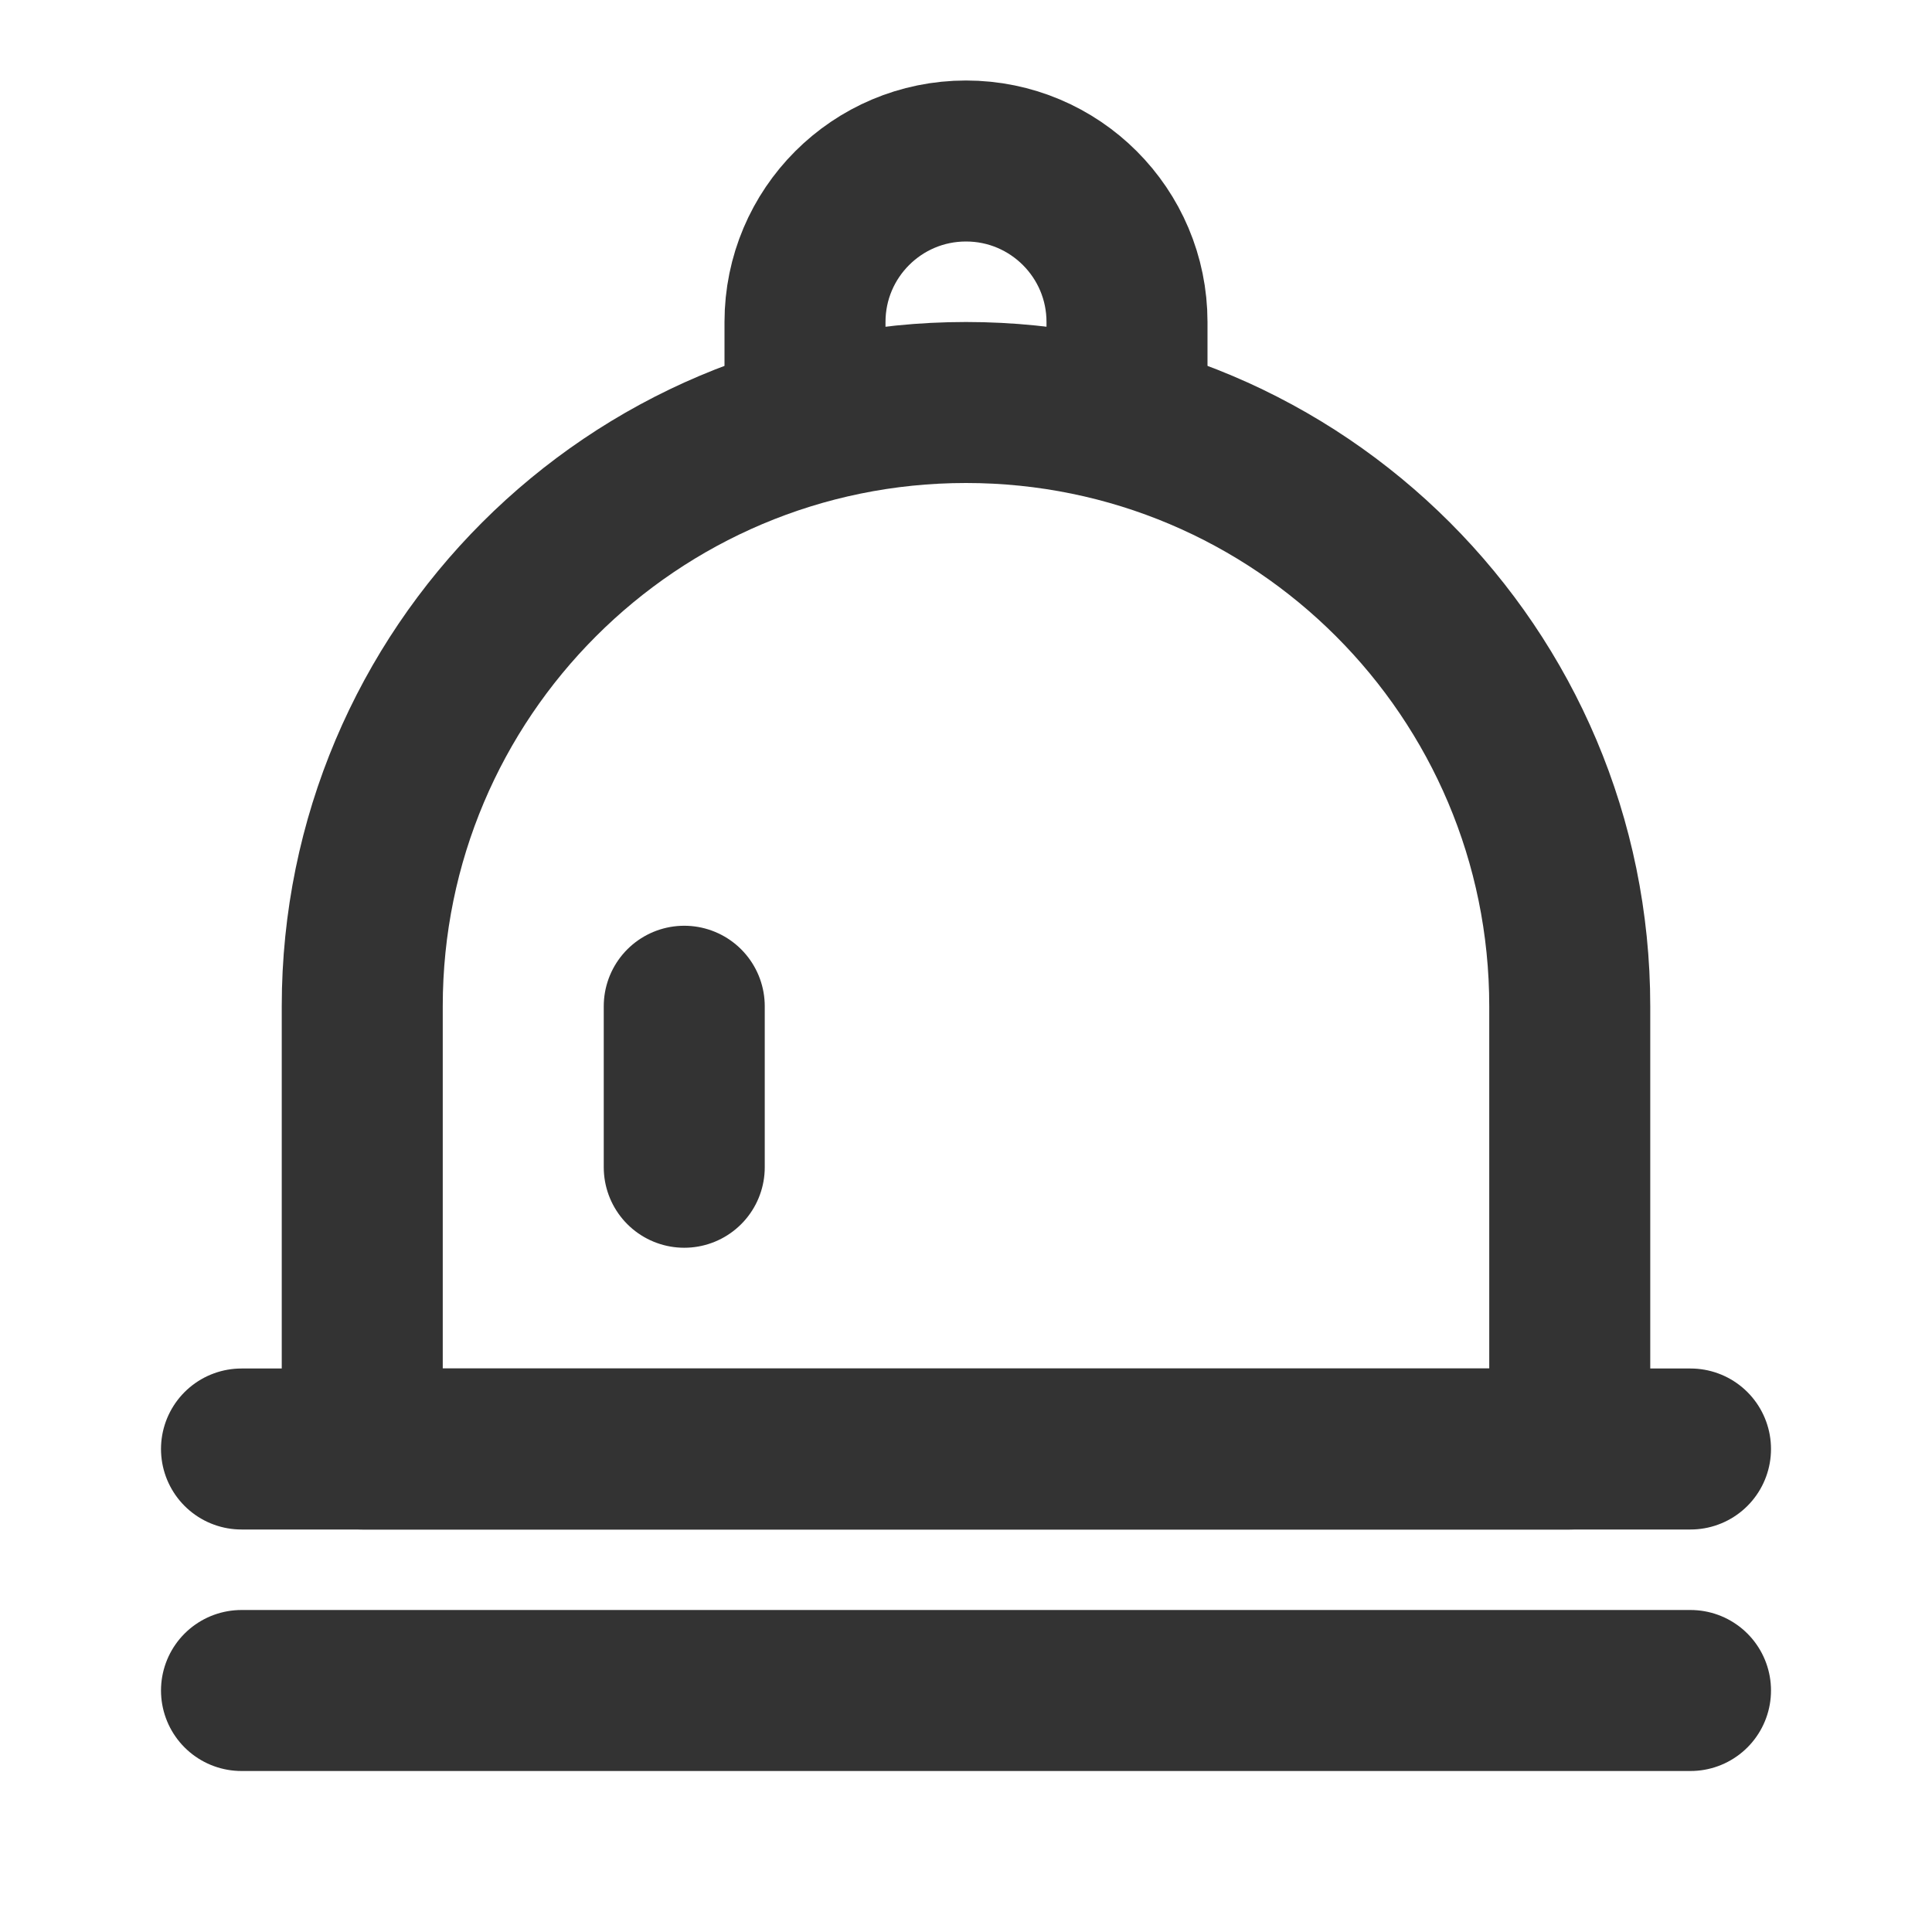
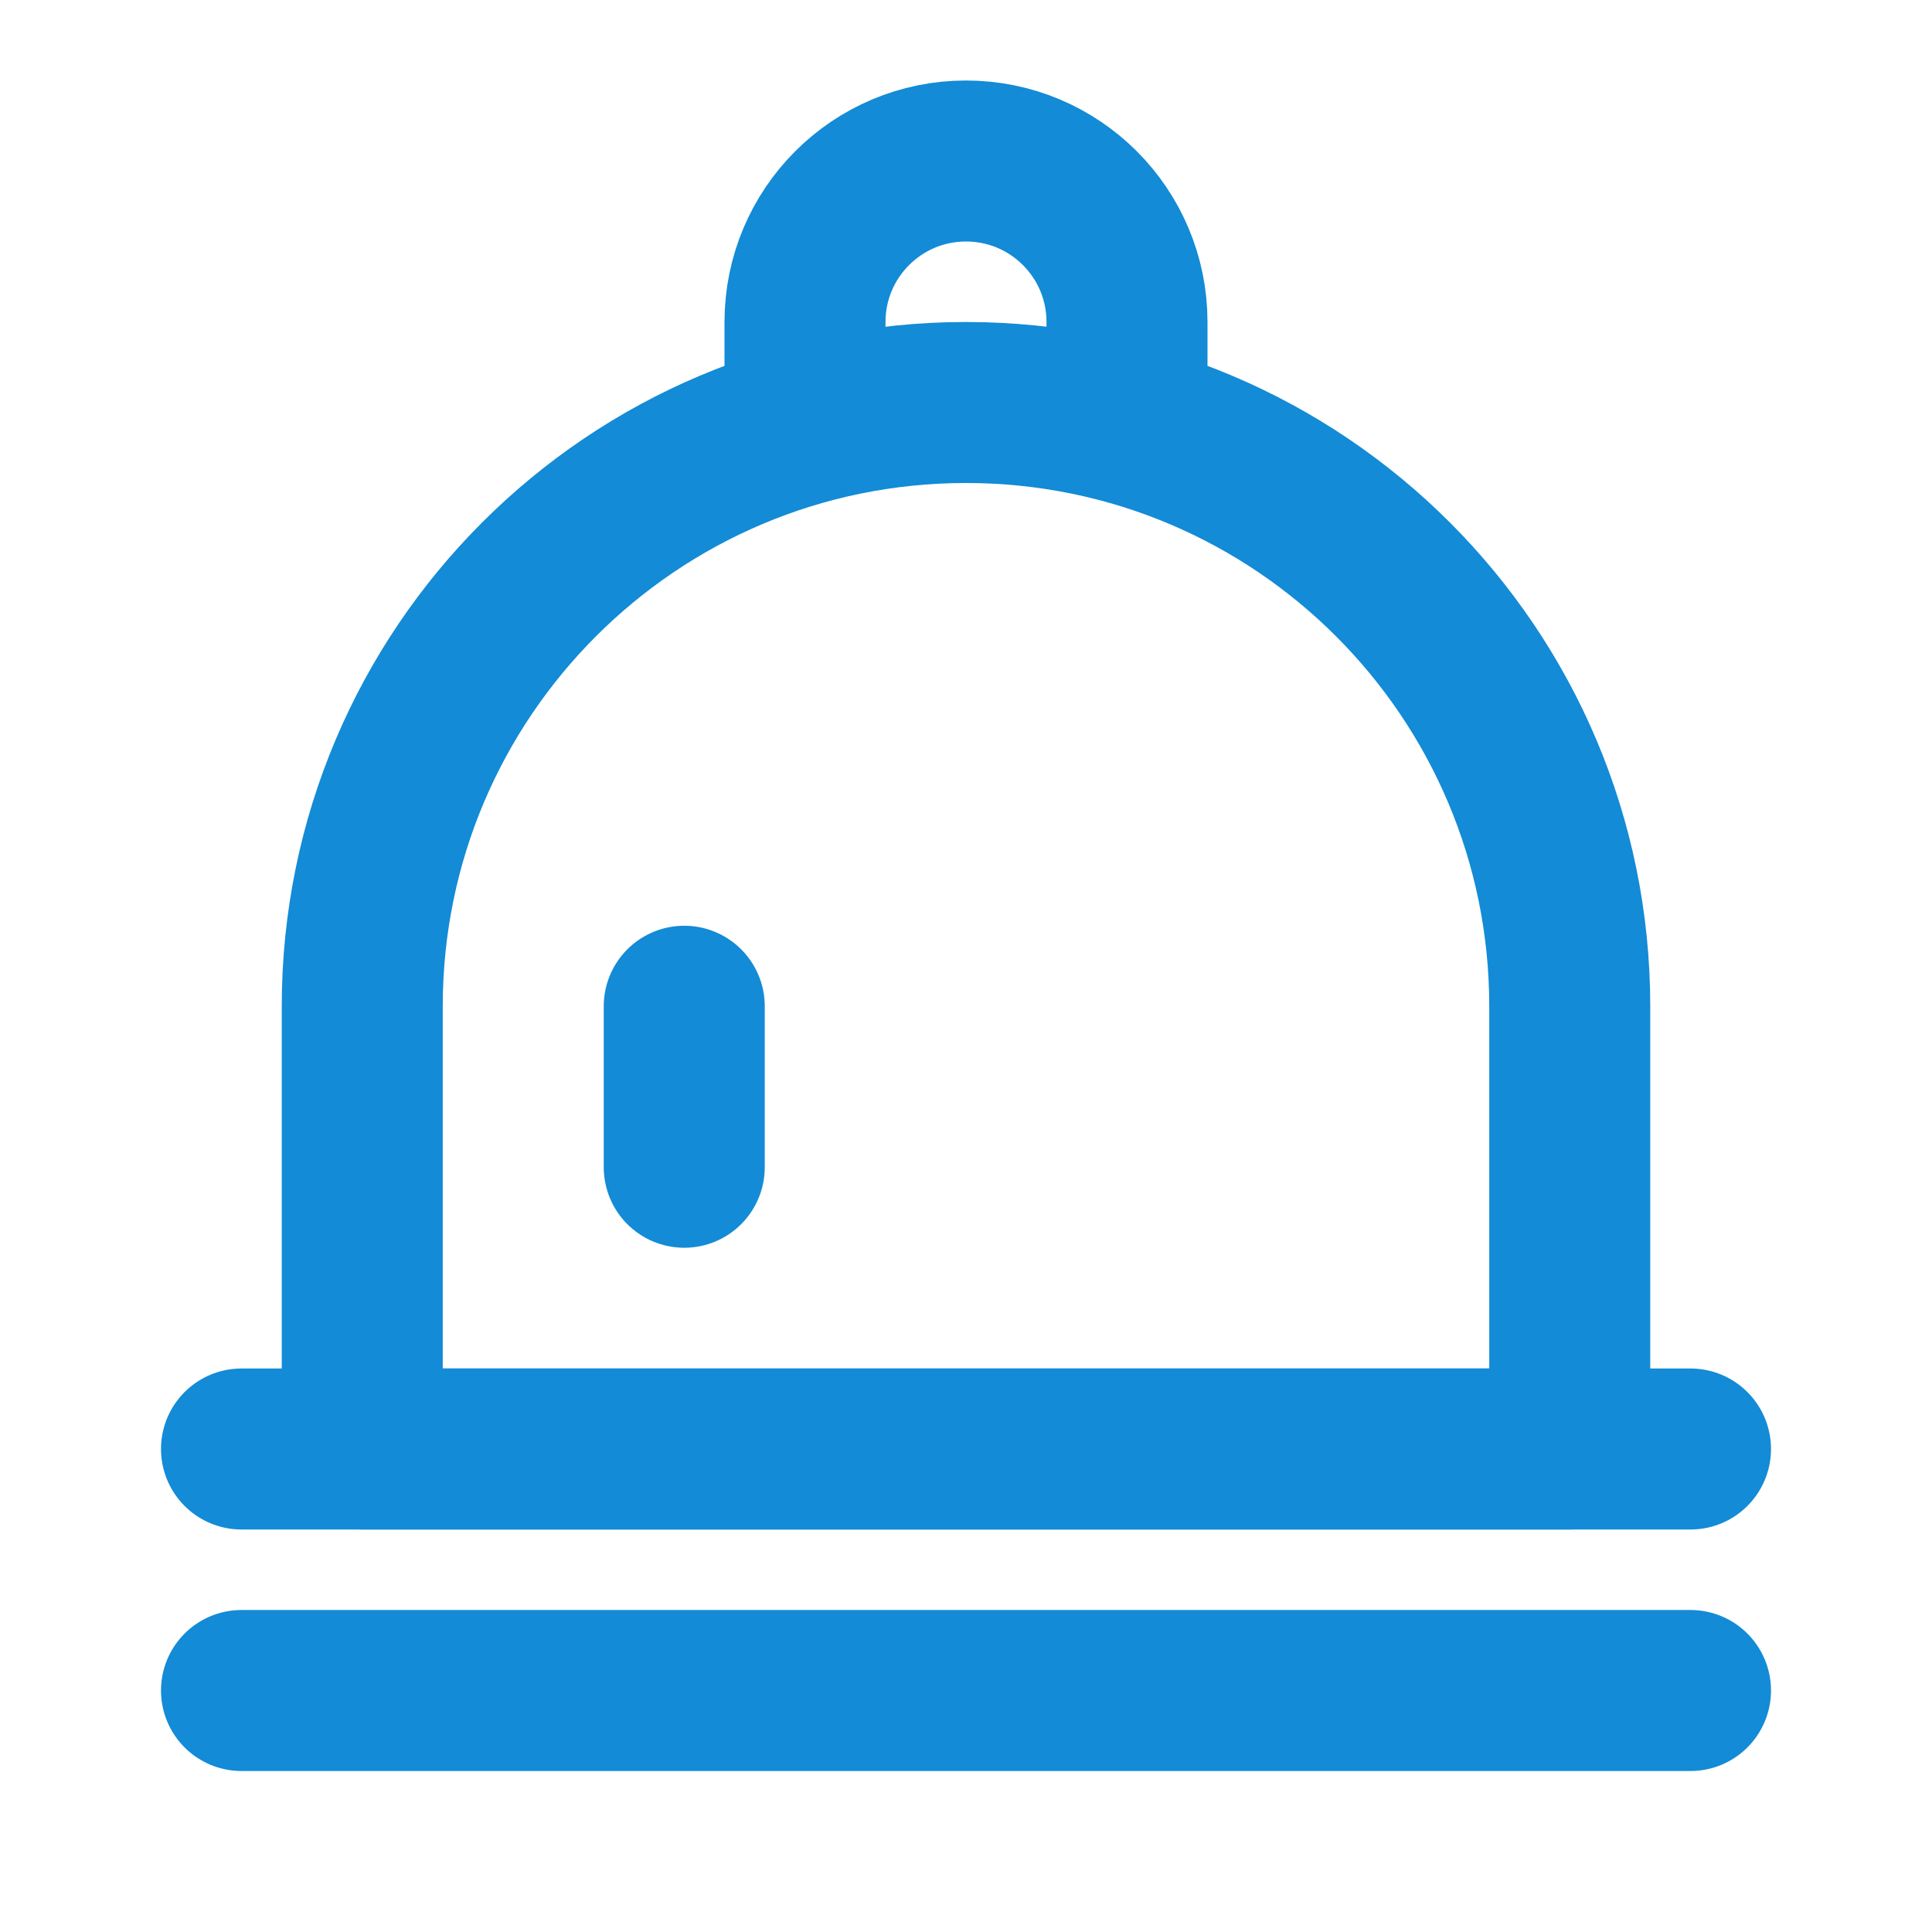
- <svg xmlns="http://www.w3.org/2000/svg" width="24" height="24" viewBox="0 0 48 48" fill="none">
-   <path d="M6 42L42 42" stroke="#333" stroke-width="4" stroke-linecap="round" />
-   <path d="M6 36L42 36" stroke="#333" stroke-width="4" stroke-linecap="round" />
-   <path d="M9 25C9 16.716 15.716 10 24 10C32.284 10 39 16.716 39 25V36H9L9 25Z" fill="none" stroke="#333" stroke-width="4" stroke-linecap="round" stroke-linejoin="round" />
-   <path d="M17 25V29" stroke="#333" stroke-width="4" stroke-linecap="round" />
-   <path d="M28 10V8C28 5.791 26.209 4 24 4V4C21.791 4 20 5.791 20 8V10" stroke="#333" stroke-width="4" />
+ <svg xmlns="http://www.w3.org/2000/svg" width="48" height="48" viewBox="0 0 48 48">
+   <g fill="none" stroke="#138bd6" stroke-width="4">
+     <path stroke-linecap="round" d="M6 42h36M6 36h36" />
+     <path stroke-linecap="round" stroke-linejoin="round" d="M9 25c0-8.284 6.716-15 15-15s15 6.716 15 15v11H9z" />
+     <path stroke-linecap="round" d="M17 25v4" />
+     <path d="M28 10V8a4 4 0 0 0-8 0v2" />
+   </g>
</svg>
